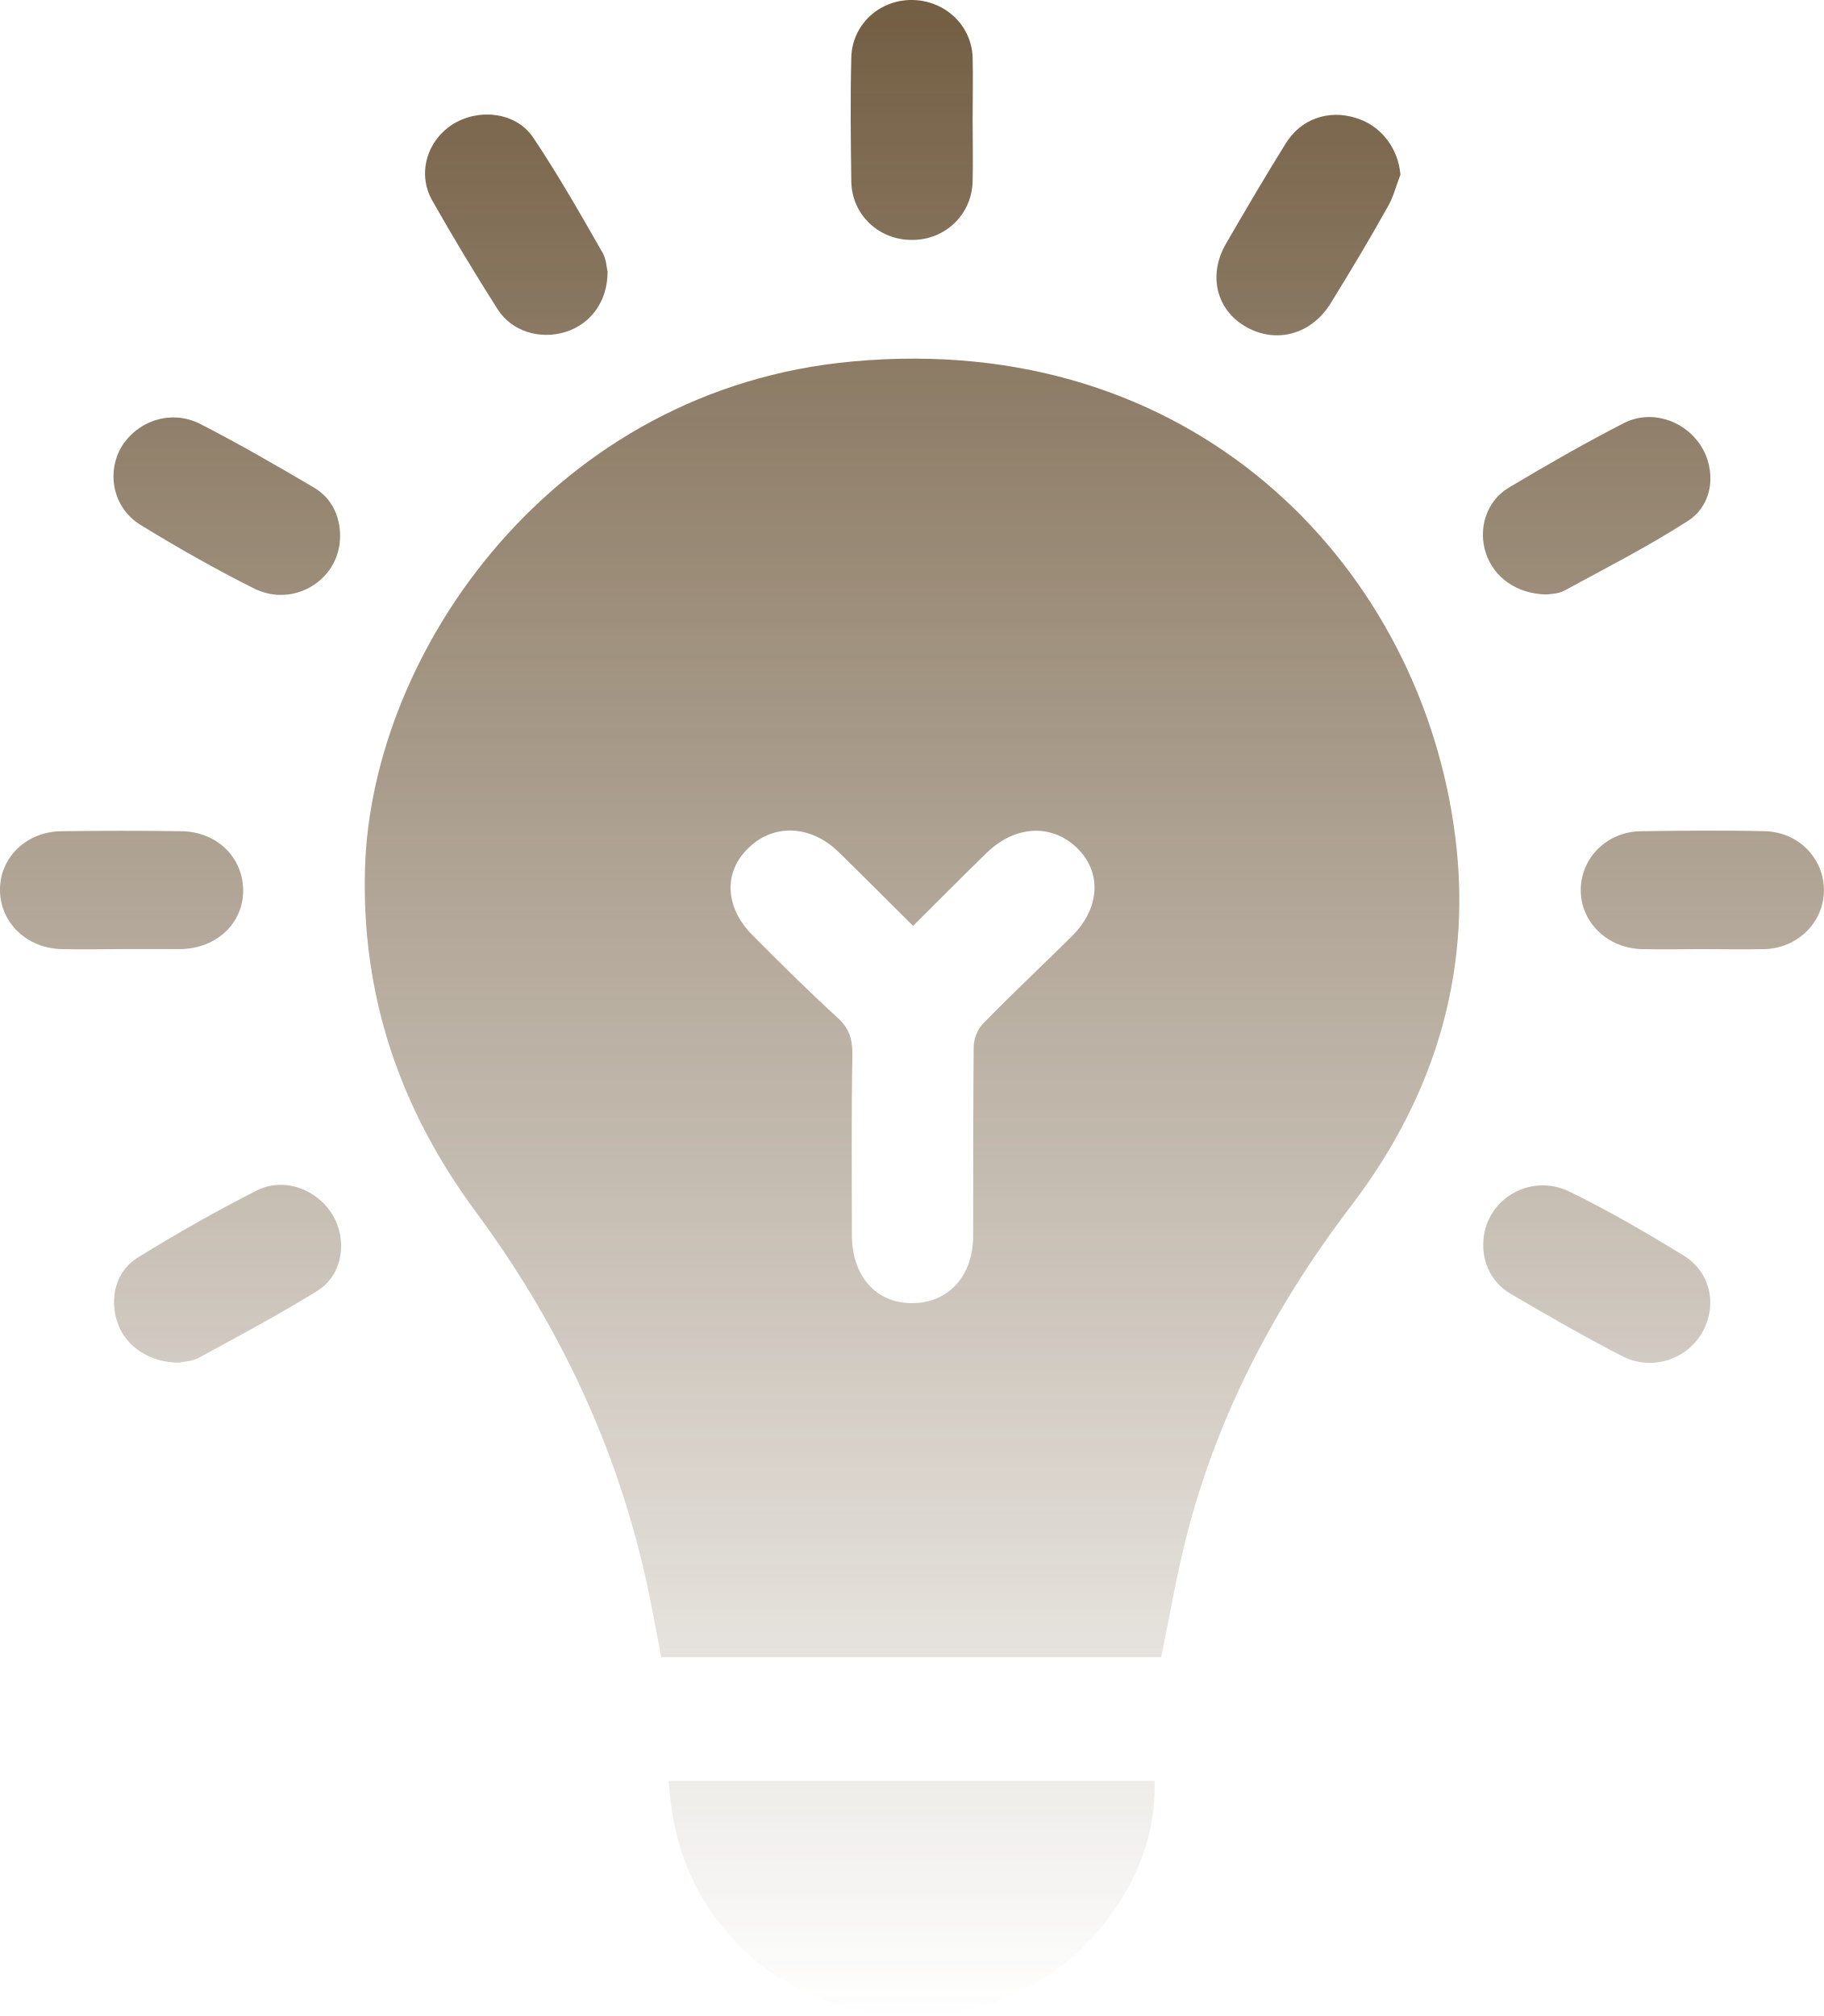
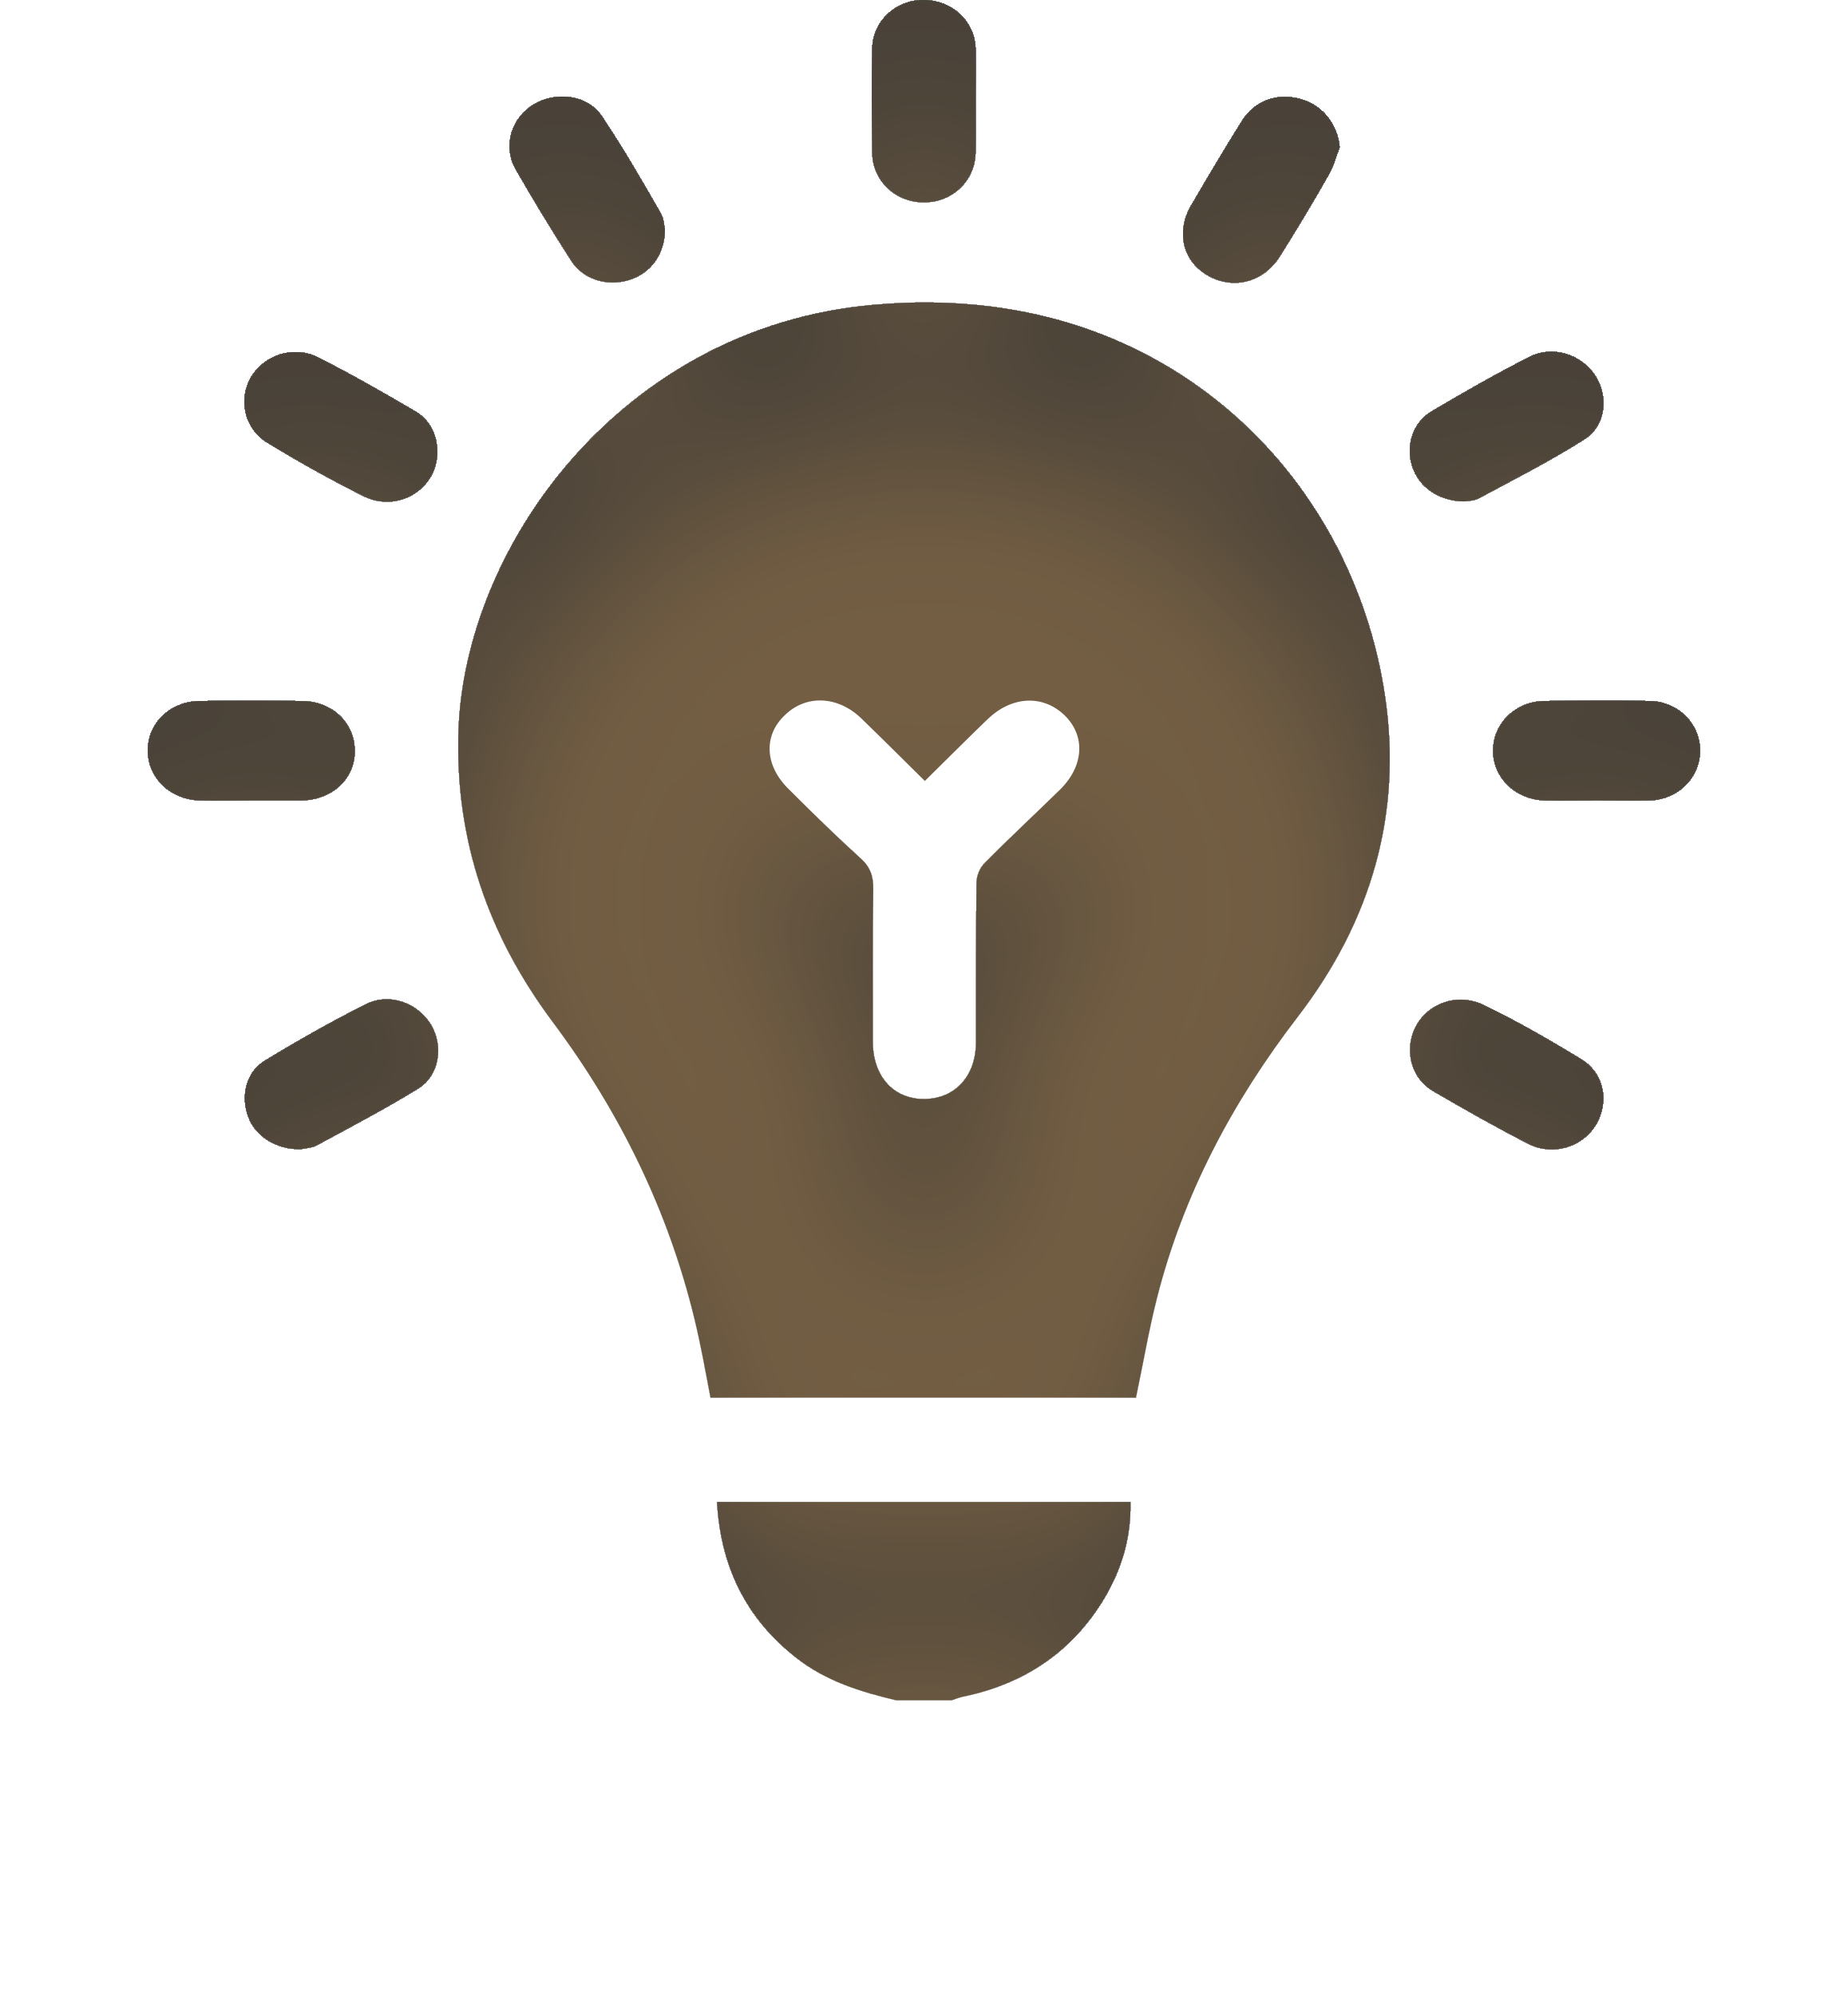
- <svg xmlns="http://www.w3.org/2000/svg" width="38" height="42" viewBox="0 0 38 42" fill="none">
-   <g opacity="0.8">
-     <path d="M15.886 40.959C16.608 41.529 17.454 41.792 18.323 42C18.774 42 19.226 42 19.677 42C19.767 41.967 19.857 41.934 19.948 41.912C21.482 41.594 22.644 40.783 23.423 39.468C23.852 38.734 24.077 37.956 24.055 37.101C20.659 37.101 17.319 37.101 13.934 37.101C14.024 38.679 14.634 39.972 15.886 40.959Z" fill="url(#paint0_linear_465_3541)" />
-     <path d="M17.77 7.53C11.553 8.089 7.74 13.547 7.605 18.085C7.526 20.737 8.327 23.104 9.918 25.253C11.553 27.467 12.738 29.9 13.381 32.574C13.539 33.221 13.652 33.878 13.776 34.525C17.262 34.525 20.726 34.525 24.19 34.525C24.37 33.67 24.506 32.848 24.709 32.048C25.352 29.505 26.548 27.225 28.15 25.121C29.955 22.754 30.723 20.079 30.282 17.164C29.47 11.706 24.833 6.883 17.77 7.53ZM22.328 19.509C21.719 20.112 21.087 20.704 20.489 21.318C20.365 21.438 20.286 21.647 20.286 21.811C20.275 23.126 20.275 24.431 20.275 25.746C20.275 26.579 19.767 27.138 19.023 27.149C18.255 27.16 17.748 26.59 17.748 25.724C17.748 24.463 17.736 23.203 17.759 21.953C17.759 21.647 17.691 21.416 17.443 21.197C16.845 20.649 16.258 20.068 15.683 19.488C15.107 18.918 15.062 18.172 15.593 17.668C16.112 17.153 16.89 17.186 17.466 17.745C17.973 18.238 18.47 18.742 19.023 19.29C19.575 18.742 20.061 18.249 20.557 17.767C21.144 17.197 21.9 17.153 22.43 17.657C22.96 18.161 22.926 18.918 22.328 19.509Z" fill="url(#paint1_linear_465_3541)" />
-     <path d="M19.011 4.998C19.7 4.998 20.252 4.461 20.264 3.771C20.275 3.343 20.264 2.927 20.264 2.499C20.264 2.061 20.275 1.622 20.264 1.195C20.241 0.526 19.688 0.011 19.011 0C18.323 -0.011 17.748 0.515 17.736 1.206C17.714 2.061 17.725 2.927 17.736 3.781C17.748 4.483 18.323 5.009 19.011 4.998Z" fill="url(#paint2_linear_465_3541)" />
-     <path d="M3.757 19.773C4.513 19.762 5.066 19.235 5.066 18.556C5.066 17.865 4.524 17.328 3.78 17.317C2.956 17.306 2.121 17.306 1.298 17.317C0.553 17.317 -0.011 17.865 0 18.556C0.011 19.224 0.553 19.751 1.275 19.773C1.693 19.784 2.121 19.773 2.539 19.773C2.945 19.773 3.351 19.773 3.757 19.773Z" fill="url(#paint3_linear_465_3541)" />
-     <path d="M36.759 17.317C35.901 17.296 35.044 17.306 34.186 17.317C33.475 17.328 32.934 17.876 32.934 18.545C32.934 19.214 33.487 19.751 34.198 19.773C34.615 19.784 35.044 19.773 35.461 19.773C35.901 19.773 36.33 19.784 36.77 19.773C37.458 19.751 37.989 19.214 38 18.567C38.011 17.887 37.469 17.328 36.759 17.317Z" fill="url(#paint4_linear_465_3541)" />
-     <path d="M10.369 6.445C10.662 6.905 11.249 7.081 11.779 6.916C12.309 6.752 12.659 6.28 12.659 5.656C12.637 5.59 12.637 5.415 12.558 5.272C12.095 4.461 11.632 3.65 11.113 2.872C10.764 2.346 10.008 2.247 9.455 2.576C8.913 2.905 8.688 3.584 8.992 4.154C9.432 4.932 9.895 5.7 10.369 6.445Z" fill="url(#paint5_linear_465_3541)" />
-     <path d="M35.066 26.151C34.299 25.68 33.509 25.22 32.697 24.825C31.862 24.42 30.914 25.012 30.903 25.91C30.892 26.327 31.084 26.721 31.467 26.951C32.234 27.401 33.013 27.85 33.803 28.256C34.401 28.563 35.123 28.332 35.45 27.785C35.788 27.215 35.653 26.502 35.066 26.151Z" fill="url(#paint6_linear_465_3541)" />
-     <path d="M25.973 6.817C26.604 7.168 27.338 6.96 27.733 6.302C28.139 5.645 28.534 4.987 28.906 4.319C29.03 4.11 29.087 3.869 29.177 3.639C29.132 3.091 28.771 2.609 28.24 2.455C27.676 2.28 27.101 2.477 26.785 2.992C26.356 3.683 25.95 4.373 25.544 5.075C25.16 5.732 25.341 6.467 25.973 6.817Z" fill="url(#paint7_linear_465_3541)" />
-     <path d="M5.348 24.803C4.502 25.231 3.678 25.702 2.877 26.195C2.403 26.48 2.268 27.072 2.46 27.587C2.629 28.058 3.137 28.398 3.746 28.387C3.814 28.365 3.983 28.365 4.118 28.3C4.964 27.839 5.811 27.39 6.623 26.886C7.142 26.557 7.244 25.834 6.928 25.308C6.6 24.77 5.912 24.518 5.348 24.803Z" fill="url(#paint8_linear_465_3541)" />
-     <path d="M2.934 10.939C3.701 11.41 4.491 11.859 5.303 12.265C6.138 12.67 7.086 12.068 7.086 11.169C7.086 10.763 6.916 10.38 6.544 10.16C5.766 9.7 4.987 9.251 4.175 8.834C3.577 8.527 2.866 8.757 2.527 9.316C2.212 9.864 2.358 10.588 2.934 10.939Z" fill="url(#paint9_linear_465_3541)" />
-     <path d="M32.223 12.385C32.291 12.374 32.46 12.374 32.584 12.309C33.453 11.837 34.333 11.388 35.168 10.851C35.698 10.511 35.766 9.788 35.427 9.273C35.089 8.757 34.401 8.527 33.837 8.812C33.024 9.229 32.223 9.689 31.433 10.16C30.959 10.445 30.79 11.026 30.959 11.53C31.129 12.035 31.602 12.374 32.223 12.385Z" fill="url(#paint10_linear_465_3541)" />
+ <svg xmlns="http://www.w3.org/2000/svg" width="50" height="54" viewBox="0 0 50 54" fill="none">
+   <g opacity="0.8" filter="url(#filter0_di_915_22742)">
+     <path d="M21.558 44.859C22.356 45.484 23.291 45.772 24.252 46C24.751 46 25.249 46 25.748 46C25.848 45.964 25.948 45.928 26.047 45.904C27.743 45.556 29.028 44.667 29.888 43.227C30.362 42.422 30.611 41.57 30.587 40.634C26.833 40.634 23.142 40.634 19.401 40.634C19.501 42.362 20.174 43.779 21.558 44.859Z" fill="#503614" />
+     <path d="M23.641 8.247C16.77 8.859 12.555 14.837 12.405 19.807C12.318 22.712 13.203 25.305 14.961 27.657C16.77 30.082 18.079 32.747 18.79 35.676C18.964 36.384 19.089 37.105 19.226 37.813C23.08 37.813 26.908 37.813 30.736 37.813C30.936 36.877 31.085 35.976 31.31 35.1C32.021 32.315 33.343 29.818 35.113 27.513C37.108 24.92 37.956 21.991 37.47 18.798C36.572 12.82 31.447 7.538 23.641 8.247ZM28.679 21.367C28.005 22.027 27.307 22.676 26.646 23.348C26.509 23.48 26.422 23.708 26.422 23.888C26.409 25.329 26.409 26.757 26.409 28.198C26.409 29.11 25.848 29.722 25.025 29.734C24.177 29.746 23.616 29.122 23.616 28.174C23.616 26.793 23.603 25.413 23.628 24.044C23.628 23.708 23.553 23.456 23.279 23.216C22.618 22.616 21.97 21.979 21.334 21.343C20.698 20.719 20.648 19.903 21.234 19.351C21.808 18.786 22.668 18.822 23.304 19.434C23.865 19.975 24.414 20.527 25.025 21.127C25.636 20.527 26.172 19.987 26.721 19.459C27.369 18.834 28.205 18.786 28.791 19.338C29.377 19.891 29.34 20.719 28.679 21.367Z" fill="#503614" />
+     <path d="M25.012 5.474C25.773 5.474 26.384 4.886 26.397 4.129C26.409 3.661 26.397 3.205 26.397 2.737C26.397 2.257 26.409 1.777 26.397 1.308C26.372 0.576 25.761 0.012 25.012 -5.99682e-05C24.252 -0.012 23.616 0.564 23.603 1.32C23.578 2.257 23.591 3.205 23.603 4.141C23.616 4.91 24.252 5.486 25.012 5.474Z" fill="#503614" />
+     <path d="M8.153 21.655C8.988 21.643 9.599 21.067 9.599 20.323C9.599 19.567 9.001 18.979 8.178 18.966C7.267 18.954 6.345 18.954 5.434 18.966C4.611 18.966 3.988 19.567 4 20.323C4.013 21.055 4.611 21.631 5.409 21.655C5.871 21.667 6.345 21.655 6.806 21.655C7.255 21.655 7.704 21.655 8.153 21.655Z" fill="#503614" />
+     <path d="M44.628 18.966C43.68 18.942 42.733 18.954 41.785 18.966C40.999 18.979 40.401 19.579 40.401 20.311C40.401 21.043 41.012 21.631 41.797 21.655C42.259 21.667 42.733 21.655 43.194 21.655C43.68 21.655 44.154 21.667 44.641 21.655C45.401 21.631 45.987 21.043 46 20.335C46.012 19.591 45.414 18.979 44.628 18.966Z" fill="#503614" />
+     <path d="M15.46 7.058C15.784 7.563 16.433 7.755 17.019 7.575C17.605 7.394 17.992 6.878 17.992 6.194C17.967 6.122 17.967 5.93 17.879 5.774C17.368 4.886 16.857 3.997 16.283 3.145C15.897 2.569 15.061 2.461 14.45 2.821C13.852 3.181 13.602 3.925 13.939 4.55C14.425 5.402 14.937 6.242 15.46 7.058Z" fill="#503614" />
+     <path d="M42.758 28.642C41.91 28.126 41.037 27.621 40.139 27.189C39.216 26.745 38.169 27.393 38.156 28.378C38.144 28.834 38.356 29.266 38.779 29.518C39.627 30.01 40.488 30.502 41.361 30.947C42.022 31.283 42.82 31.031 43.181 30.43C43.556 29.806 43.406 29.026 42.758 28.642Z" fill="#503614" />
+     <path d="M32.707 7.467C33.405 7.851 34.215 7.623 34.652 6.902C35.101 6.182 35.537 5.462 35.949 4.73C36.086 4.502 36.148 4.237 36.248 3.985C36.198 3.385 35.799 2.857 35.213 2.689C34.59 2.497 33.954 2.713 33.604 3.277C33.13 4.033 32.682 4.79 32.233 5.558C31.809 6.278 32.008 7.082 32.707 7.467Z" fill="#503614" />
+     <path d="M9.911 27.165C8.976 27.634 8.065 28.15 7.18 28.69C6.656 29.002 6.507 29.65 6.719 30.214C6.906 30.73 7.467 31.103 8.14 31.091C8.215 31.067 8.402 31.067 8.552 30.995C9.487 30.49 10.422 29.998 11.32 29.446C11.894 29.086 12.006 28.294 11.657 27.718C11.295 27.129 10.534 26.853 9.911 27.165Z" fill="#503614" />
+     <path d="M7.242 11.98C8.09 12.496 8.963 12.988 9.861 13.433C10.784 13.877 11.832 13.216 11.832 12.232C11.832 11.788 11.644 11.368 11.233 11.128C10.373 10.624 9.512 10.131 8.614 9.675C7.953 9.339 7.168 9.591 6.794 10.204C6.444 10.804 6.606 11.596 7.242 11.98Z" fill="#503614" />
+     <path d="M39.615 13.565C39.69 13.553 39.877 13.553 40.014 13.481C40.974 12.964 41.947 12.472 42.87 11.884C43.456 11.512 43.531 10.72 43.157 10.155C42.782 9.591 42.022 9.339 41.398 9.651C40.5 10.107 39.615 10.612 38.742 11.128C38.218 11.44 38.031 12.076 38.218 12.628C38.405 13.181 38.929 13.553 39.615 13.565Z" fill="#503614" />
  </g>
  <defs>
-     <linearGradient id="paint0_linear_465_3541" x1="19" y1="0" x2="19" y2="42" gradientUnits="userSpaceOnUse">
-       <stop stop-color="#503614" />
-       <stop offset="1" stop-color="#503614" stop-opacity="0" />
-     </linearGradient>
-     <linearGradient id="paint1_linear_465_3541" x1="19" y1="0" x2="19" y2="42" gradientUnits="userSpaceOnUse">
-       <stop stop-color="#503614" />
-       <stop offset="1" stop-color="#503614" stop-opacity="0" />
-     </linearGradient>
-     <linearGradient id="paint2_linear_465_3541" x1="19" y1="0" x2="19" y2="42" gradientUnits="userSpaceOnUse">
-       <stop stop-color="#503614" />
-       <stop offset="1" stop-color="#503614" stop-opacity="0" />
-     </linearGradient>
-     <linearGradient id="paint3_linear_465_3541" x1="19" y1="0" x2="19" y2="42" gradientUnits="userSpaceOnUse">
-       <stop stop-color="#503614" />
-       <stop offset="1" stop-color="#503614" stop-opacity="0" />
-     </linearGradient>
-     <linearGradient id="paint4_linear_465_3541" x1="19" y1="0" x2="19" y2="42" gradientUnits="userSpaceOnUse">
-       <stop stop-color="#503614" />
-       <stop offset="1" stop-color="#503614" stop-opacity="0" />
-     </linearGradient>
-     <linearGradient id="paint5_linear_465_3541" x1="19" y1="0" x2="19" y2="42" gradientUnits="userSpaceOnUse">
-       <stop stop-color="#503614" />
-       <stop offset="1" stop-color="#503614" stop-opacity="0" />
-     </linearGradient>
-     <linearGradient id="paint6_linear_465_3541" x1="19" y1="0" x2="19" y2="42" gradientUnits="userSpaceOnUse">
-       <stop stop-color="#503614" />
-       <stop offset="1" stop-color="#503614" stop-opacity="0" />
-     </linearGradient>
-     <linearGradient id="paint7_linear_465_3541" x1="19" y1="0" x2="19" y2="42" gradientUnits="userSpaceOnUse">
-       <stop stop-color="#503614" />
-       <stop offset="1" stop-color="#503614" stop-opacity="0" />
-     </linearGradient>
-     <linearGradient id="paint8_linear_465_3541" x1="19" y1="0" x2="19" y2="42" gradientUnits="userSpaceOnUse">
-       <stop stop-color="#503614" />
-       <stop offset="1" stop-color="#503614" stop-opacity="0" />
-     </linearGradient>
-     <linearGradient id="paint9_linear_465_3541" x1="19" y1="0" x2="19" y2="42" gradientUnits="userSpaceOnUse">
-       <stop stop-color="#503614" />
-       <stop offset="1" stop-color="#503614" stop-opacity="0" />
-     </linearGradient>
-     <linearGradient id="paint10_linear_465_3541" x1="19" y1="0" x2="19" y2="42" gradientUnits="userSpaceOnUse">
-       <stop stop-color="#503614" />
-       <stop offset="1" stop-color="#503614" stop-opacity="0" />
-     </linearGradient>
+     <filter id="filter0_di_915_22742" x="0" y="-0" width="50" height="54" filterUnits="userSpaceOnUse" color-interpolation-filters="sRGB">
+       <feFlood flood-opacity="0" result="BackgroundImageFix" />
+       <feColorMatrix in="SourceAlpha" type="matrix" values="0 0 0 0 0 0 0 0 0 0 0 0 0 0 0 0 0 0 127 0" result="hardAlpha" />
+       <feOffset dy="4" />
+       <feGaussianBlur stdDeviation="2" />
+       <feComposite in2="hardAlpha" operator="out" />
+       <feColorMatrix type="matrix" values="0 0 0 0 1 0 0 0 0 1 0 0 0 0 1 0 0 0 0.55 0" />
+       <feBlend mode="normal" in2="BackgroundImageFix" result="effect1_dropShadow_915_22742" />
+       <feBlend mode="normal" in="SourceGraphic" in2="effect1_dropShadow_915_22742" result="shape" />
+       <feColorMatrix in="SourceAlpha" type="matrix" values="0 0 0 0 0 0 0 0 0 0 0 0 0 0 0 0 0 0 127 0" result="hardAlpha" />
+       <feOffset dy="4" />
+       <feGaussianBlur stdDeviation="2" />
+       <feComposite in2="hardAlpha" operator="arithmetic" k2="-1" k3="1" />
+       <feColorMatrix type="matrix" values="0 0 0 0 0 0 0 0 0 0 0 0 0 0 0 0 0 0 0.65 0" />
+       <feBlend mode="normal" in2="shape" result="effect2_innerShadow_915_22742" />
+     </filter>
  </defs>
</svg>
